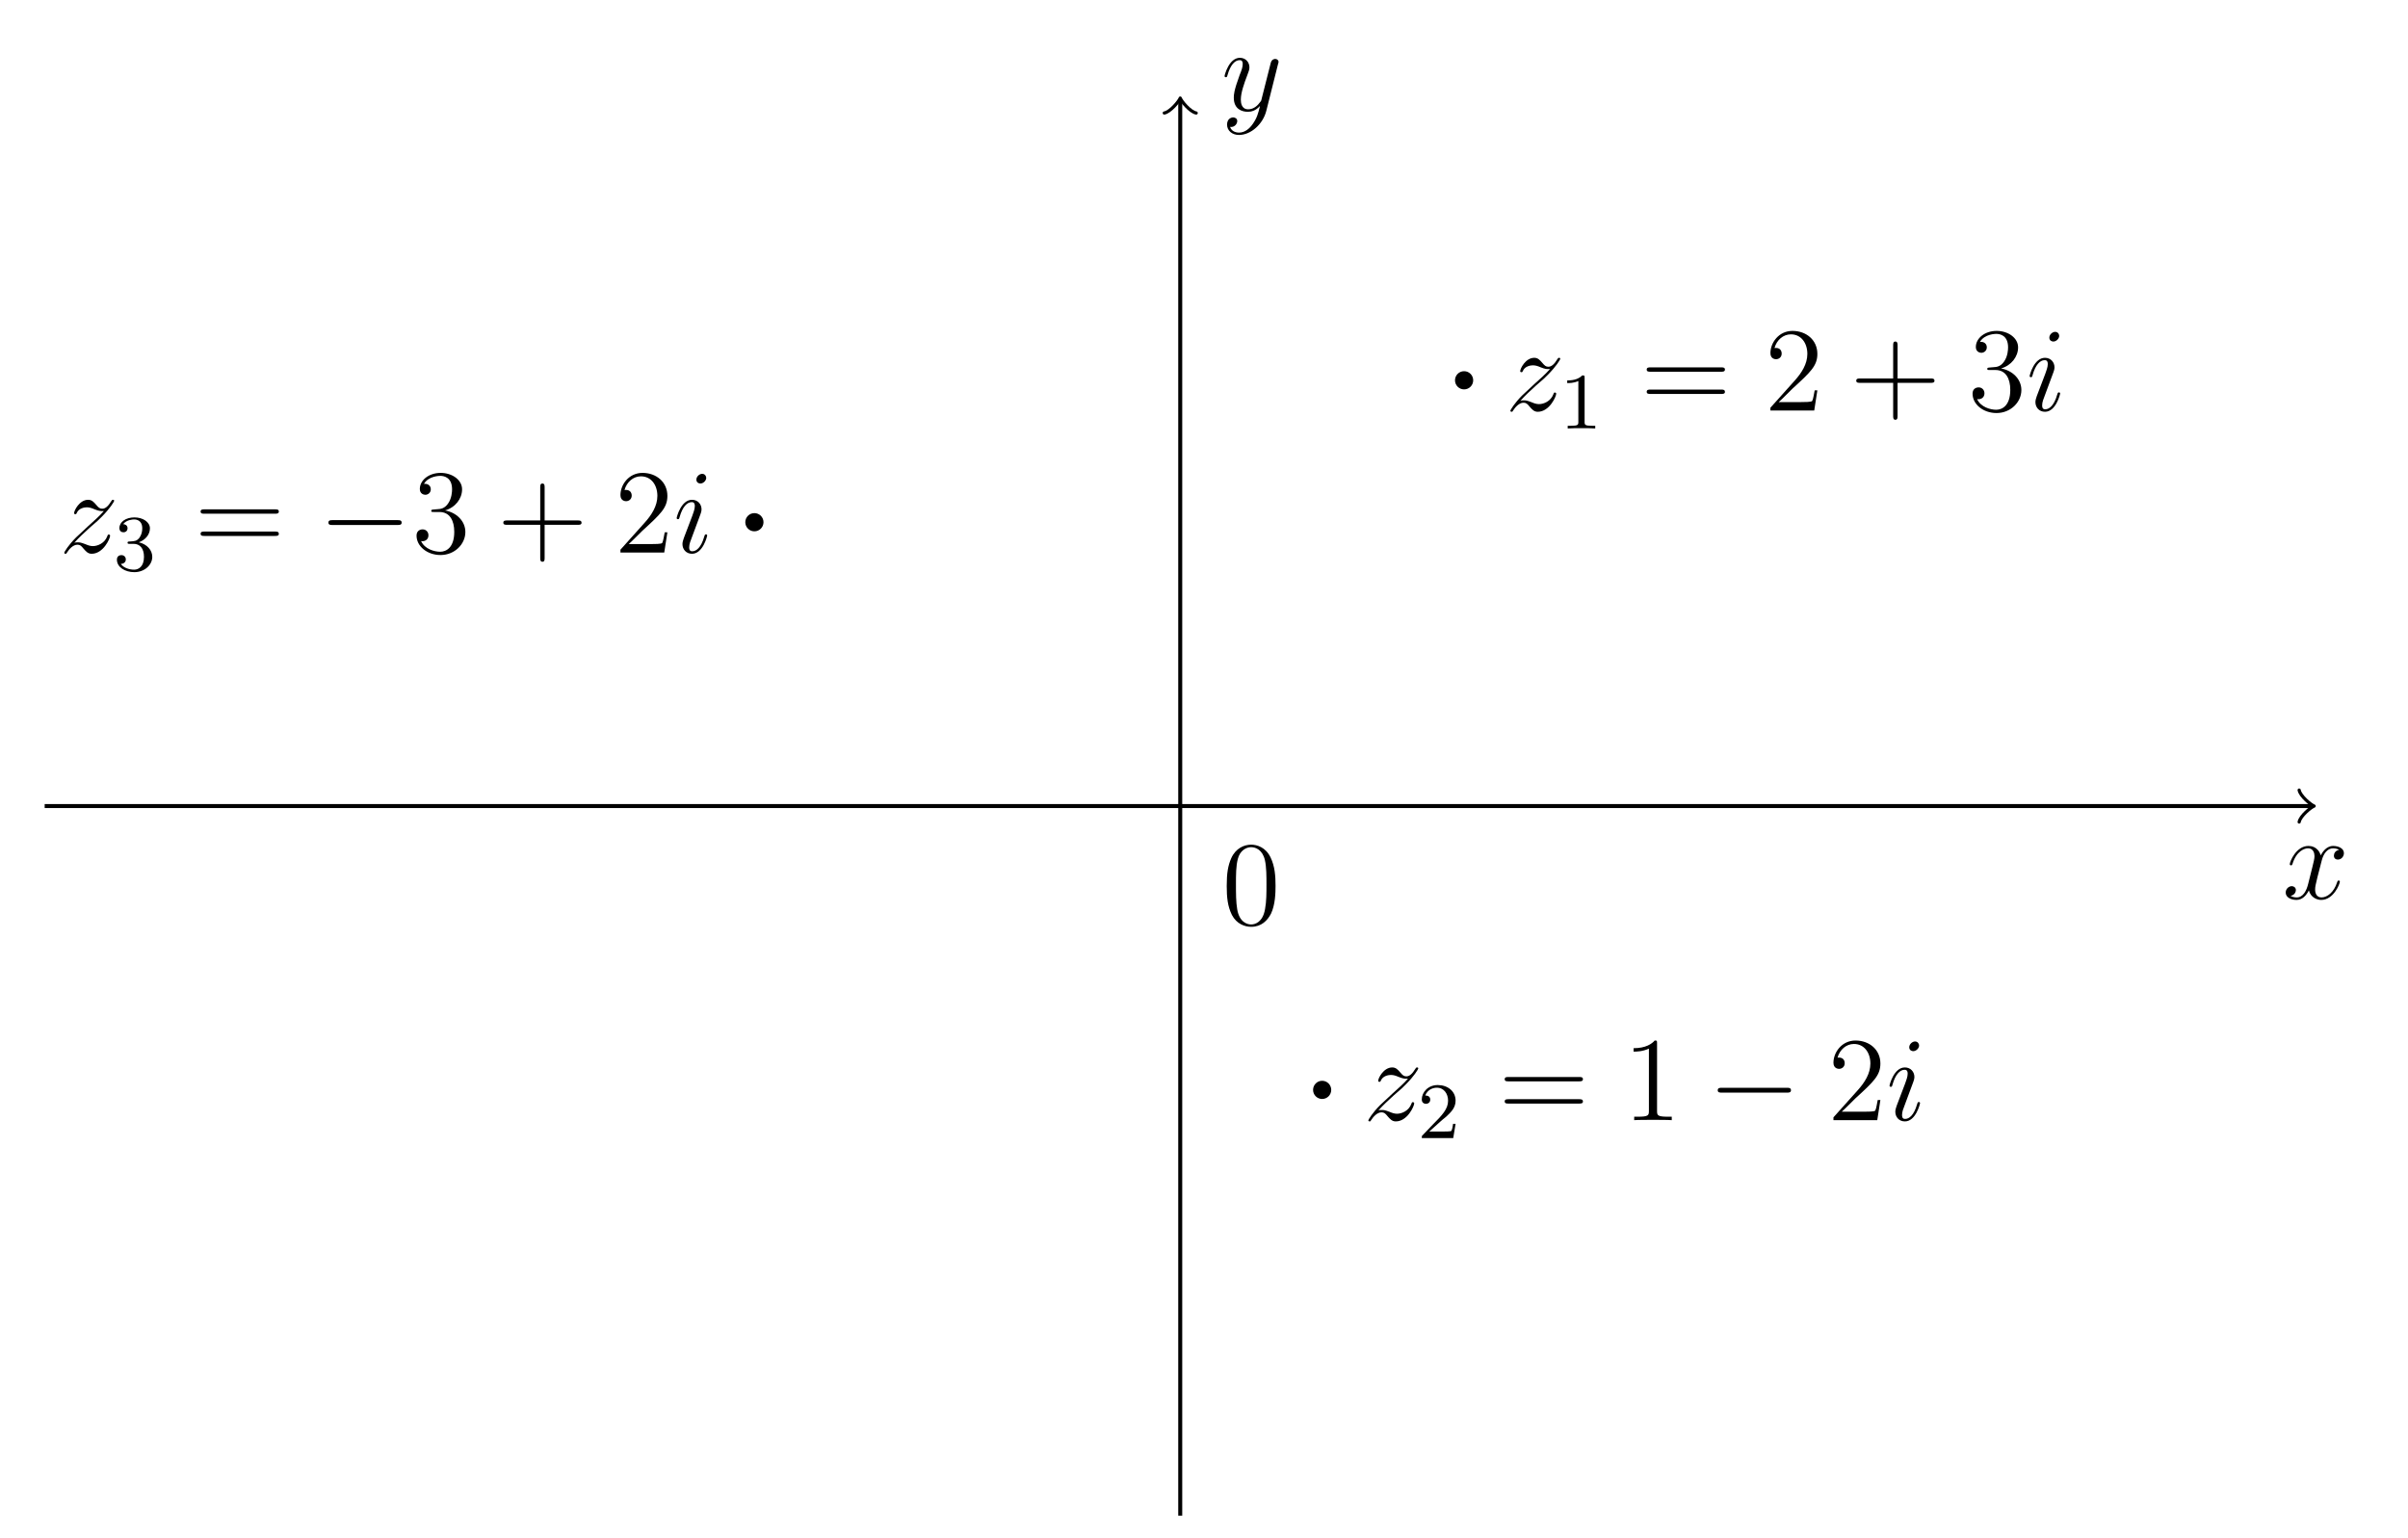
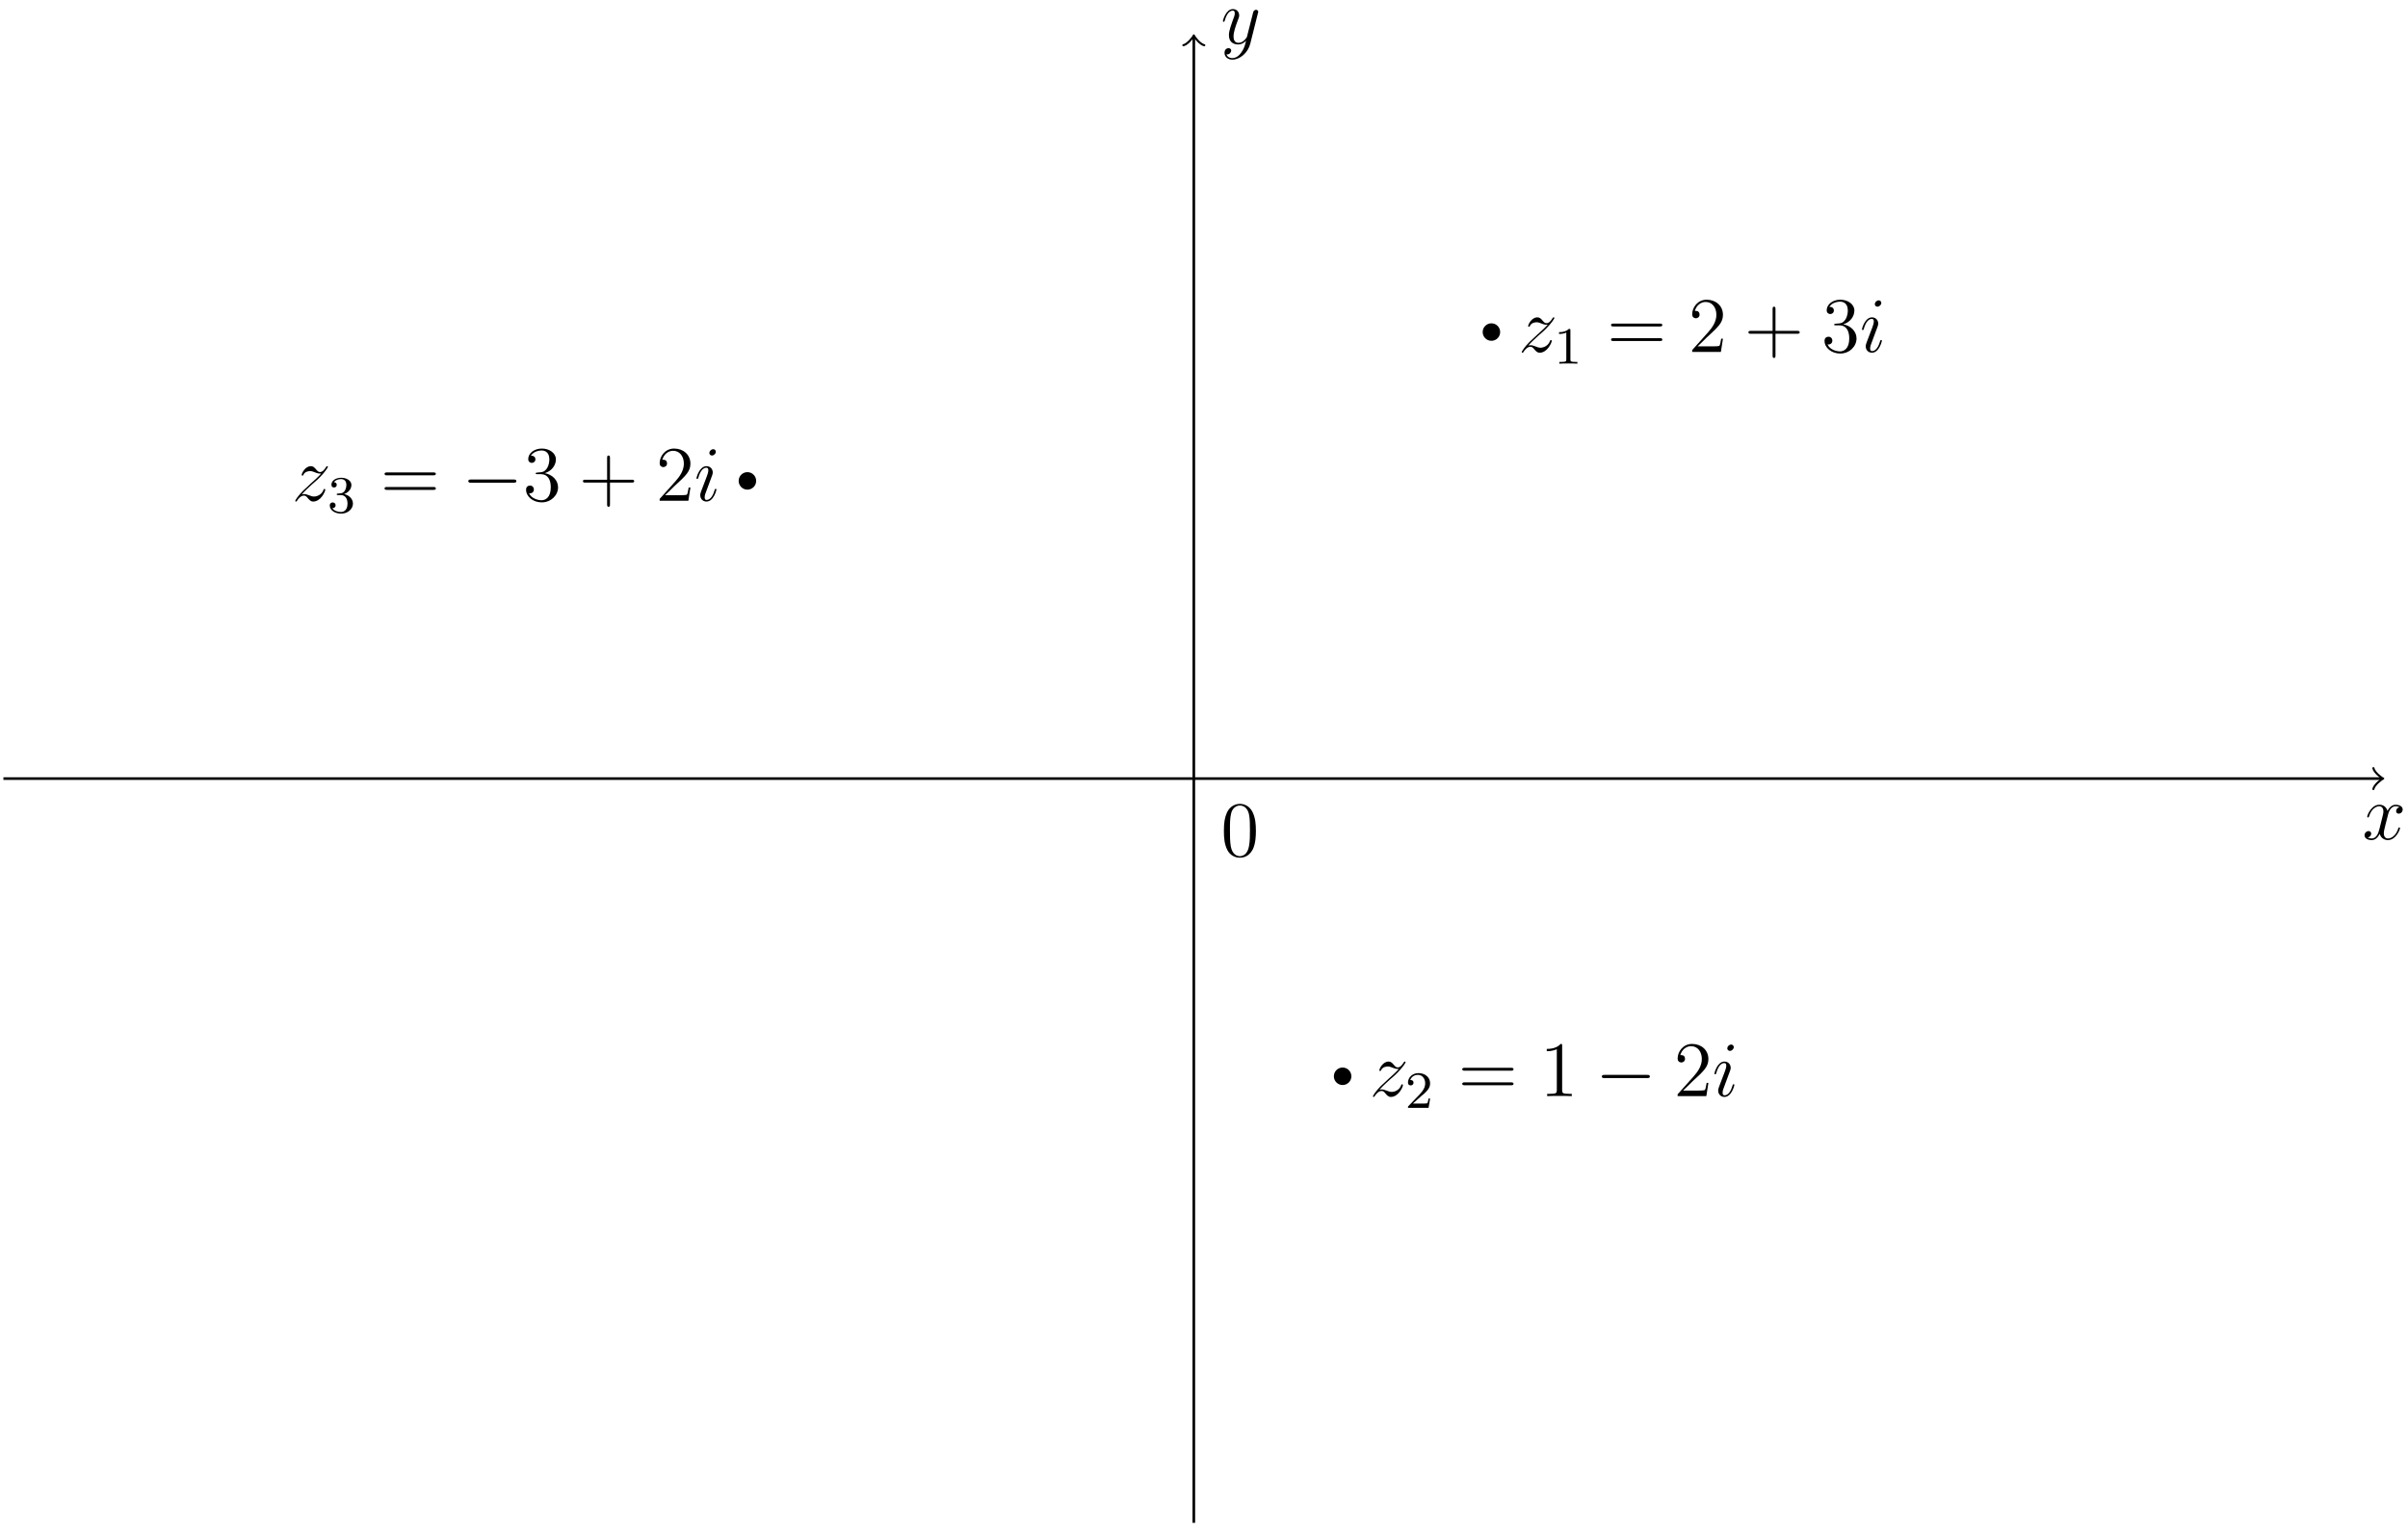
- <svg xmlns="http://www.w3.org/2000/svg" xmlns:xlink="http://www.w3.org/1999/xlink" width="240.45pt" height="153.55pt" viewBox="0 0 240.45 153.55" version="1.1">
+ <svg xmlns="http://www.w3.org/2000/svg" xmlns:xlink="http://www.w3.org/1999/xlink" width="367pt" height="233pt" viewBox="0 0 367 233" version="1.1">
  <defs>
    <g>
      <symbol overflow="visible" id="glyph0-0">
        <path style="stroke:none;" d="" />
      </symbol>
      <symbol overflow="visible" id="glyph0-1">
        <path style="stroke:none;" d="M 3.141 1.344 C 2.828 1.797 2.359 2.203 1.766 2.203 C 1.625 2.203 1.047 2.172 0.875 1.625 C 0.906 1.641 0.969 1.641 0.984 1.641 C 1.344 1.641 1.594 1.328 1.594 1.047 C 1.594 0.781 1.359 0.688 1.188 0.688 C 0.984 0.688 0.578 0.828 0.578 1.406 C 0.578 2.016 1.094 2.438 1.766 2.438 C 2.969 2.438 4.172 1.344 4.5 0.016 L 5.672 -4.656 C 5.688 -4.703 5.719 -4.781 5.719 -4.859 C 5.719 -5.031 5.562 -5.156 5.391 -5.156 C 5.281 -5.156 5.031 -5.109 4.938 -4.75 L 4.047 -1.234 C 4 -1.016 4 -0.984 3.891 -0.859 C 3.656 -0.531 3.266 -0.125 2.688 -0.125 C 2.016 -0.125 1.953 -0.781 1.953 -1.094 C 1.953 -1.781 2.281 -2.703 2.609 -3.562 C 2.734 -3.906 2.812 -4.078 2.812 -4.312 C 2.812 -4.812 2.453 -5.266 1.859 -5.266 C 0.766 -5.266 0.328 -3.531 0.328 -3.438 C 0.328 -3.391 0.375 -3.328 0.453 -3.328 C 0.562 -3.328 0.578 -3.375 0.625 -3.547 C 0.906 -4.547 1.359 -5.031 1.828 -5.031 C 1.938 -5.031 2.141 -5.031 2.141 -4.641 C 2.141 -4.328 2.016 -3.984 1.828 -3.531 C 1.25 -1.953 1.25 -1.562 1.25 -1.281 C 1.25 -0.141 2.062 0.125 2.656 0.125 C 3 0.125 3.438 0.016 3.844 -0.438 L 3.859 -0.422 C 3.688 0.281 3.562 0.75 3.141 1.344 Z M 3.141 1.344 " />
      </symbol>
      <symbol overflow="visible" id="glyph0-2">
        <path style="stroke:none;" d="M 5.672 -4.875 C 5.281 -4.812 5.141 -4.516 5.141 -4.297 C 5.141 -4 5.359 -3.906 5.531 -3.906 C 5.891 -3.906 6.141 -4.219 6.141 -4.547 C 6.141 -5.047 5.562 -5.266 5.062 -5.266 C 4.344 -5.266 3.938 -4.547 3.828 -4.328 C 3.547 -5.219 2.812 -5.266 2.594 -5.266 C 1.375 -5.266 0.734 -3.703 0.734 -3.438 C 0.734 -3.391 0.781 -3.328 0.859 -3.328 C 0.953 -3.328 0.984 -3.406 1 -3.453 C 1.406 -4.781 2.219 -5.031 2.562 -5.031 C 3.094 -5.031 3.203 -4.531 3.203 -4.25 C 3.203 -3.984 3.125 -3.703 2.984 -3.125 L 2.578 -1.5 C 2.406 -0.781 2.062 -0.125 1.422 -0.125 C 1.359 -0.125 1.062 -0.125 0.812 -0.281 C 1.25 -0.359 1.344 -0.719 1.344 -0.859 C 1.344 -1.094 1.156 -1.25 0.938 -1.25 C 0.641 -1.25 0.328 -0.984 0.328 -0.609 C 0.328 -0.109 0.891 0.125 1.406 0.125 C 1.984 0.125 2.391 -0.328 2.641 -0.828 C 2.828 -0.125 3.438 0.125 3.875 0.125 C 5.094 0.125 5.734 -1.453 5.734 -1.703 C 5.734 -1.766 5.688 -1.812 5.625 -1.812 C 5.516 -1.812 5.5 -1.75 5.469 -1.656 C 5.141 -0.609 4.453 -0.125 3.906 -0.125 C 3.484 -0.125 3.266 -0.438 3.266 -0.922 C 3.266 -1.188 3.312 -1.375 3.5 -2.156 L 3.922 -3.797 C 4.094 -4.5 4.5 -5.031 5.062 -5.031 C 5.078 -5.031 5.422 -5.031 5.672 -4.875 Z M 5.672 -4.875 " />
      </symbol>
      <symbol overflow="visible" id="glyph0-3">
        <path style="stroke:none;" d="M 1.516 -0.969 C 2.031 -1.547 2.453 -1.922 3.047 -2.469 C 3.766 -3.078 4.078 -3.375 4.25 -3.562 C 5.078 -4.391 5.5 -5.078 5.5 -5.172 C 5.5 -5.266 5.406 -5.266 5.375 -5.266 C 5.297 -5.266 5.266 -5.219 5.219 -5.141 C 4.906 -4.625 4.625 -4.375 4.312 -4.375 C 4.062 -4.375 3.938 -4.484 3.703 -4.766 C 3.453 -5.062 3.25 -5.266 2.906 -5.266 C 2.031 -5.266 1.5 -4.188 1.5 -3.938 C 1.5 -3.891 1.516 -3.828 1.625 -3.828 C 1.719 -3.828 1.734 -3.875 1.766 -3.953 C 1.969 -4.438 2.547 -4.516 2.766 -4.516 C 3.031 -4.516 3.266 -4.438 3.516 -4.328 C 3.969 -4.141 4.156 -4.141 4.281 -4.141 C 4.359 -4.141 4.406 -4.141 4.469 -4.141 C 4.078 -3.688 3.438 -3.109 2.891 -2.625 L 1.688 -1.5 C 0.953 -0.766 0.516 -0.062 0.516 0.031 C 0.516 0.094 0.578 0.125 0.641 0.125 C 0.719 0.125 0.734 0.109 0.812 -0.031 C 1 -0.328 1.391 -0.781 1.828 -0.781 C 2.078 -0.781 2.203 -0.688 2.438 -0.391 C 2.672 -0.125 2.875 0.125 3.25 0.125 C 4.422 0.125 5.094 -1.406 5.094 -1.672 C 5.094 -1.719 5.078 -1.797 4.953 -1.797 C 4.859 -1.797 4.859 -1.75 4.812 -1.625 C 4.547 -0.922 3.844 -0.641 3.375 -0.641 C 3.125 -0.641 2.891 -0.719 2.641 -0.828 C 2.156 -1.016 2.031 -1.016 1.875 -1.016 C 1.75 -1.016 1.625 -1.016 1.516 -0.969 Z M 1.516 -0.969 " />
      </symbol>
      <symbol overflow="visible" id="glyph0-4">
        <path style="stroke:none;" d="M 3.375 -1.703 C 3.375 -1.766 3.328 -1.812 3.266 -1.812 C 3.156 -1.812 3.141 -1.781 3.078 -1.578 C 2.766 -0.484 2.281 -0.125 1.891 -0.125 C 1.75 -0.125 1.578 -0.156 1.578 -0.516 C 1.578 -0.844 1.719 -1.188 1.859 -1.547 L 2.688 -3.781 C 2.719 -3.875 2.812 -4.094 2.812 -4.312 C 2.812 -4.812 2.453 -5.266 1.859 -5.266 C 0.766 -5.266 0.328 -3.531 0.328 -3.438 C 0.328 -3.391 0.375 -3.328 0.453 -3.328 C 0.562 -3.328 0.578 -3.375 0.625 -3.547 C 0.906 -4.547 1.359 -5.031 1.828 -5.031 C 1.938 -5.031 2.141 -5.016 2.141 -4.641 C 2.141 -4.328 1.984 -3.938 1.891 -3.672 L 1.047 -1.453 C 0.984 -1.25 0.906 -1.062 0.906 -0.844 C 0.906 -0.312 1.281 0.125 1.859 0.125 C 2.953 0.125 3.375 -1.625 3.375 -1.703 Z M 3.281 -7.453 C 3.281 -7.641 3.141 -7.859 2.875 -7.859 C 2.609 -7.859 2.297 -7.594 2.297 -7.281 C 2.297 -6.984 2.547 -6.891 2.688 -6.891 C 3.016 -6.891 3.281 -7.203 3.281 -7.453 Z M 3.281 -7.453 " />
      </symbol>
      <symbol overflow="visible" id="glyph1-0">
        <path style="stroke:none;" d="" />
      </symbol>
      <symbol overflow="visible" id="glyph1-1">
        <path style="stroke:none;" d="M 5.359 -3.828 C 5.359 -4.812 5.297 -5.781 4.859 -6.688 C 4.375 -7.688 3.516 -7.953 2.922 -7.953 C 2.234 -7.953 1.391 -7.609 0.938 -6.609 C 0.609 -5.859 0.484 -5.109 0.484 -3.828 C 0.484 -2.672 0.578 -1.797 1 -0.938 C 1.469 -0.031 2.297 0.25 2.922 0.25 C 3.953 0.25 4.547 -0.375 4.906 -1.062 C 5.328 -1.953 5.359 -3.125 5.359 -3.828 Z M 2.922 0.016 C 2.531 0.016 1.75 -0.203 1.531 -1.5 C 1.406 -2.219 1.406 -3.125 1.406 -3.969 C 1.406 -4.953 1.406 -5.828 1.594 -6.531 C 1.797 -7.344 2.406 -7.703 2.922 -7.703 C 3.375 -7.703 4.062 -7.438 4.297 -6.406 C 4.453 -5.719 4.453 -4.781 4.453 -3.969 C 4.453 -3.172 4.453 -2.266 4.312 -1.531 C 4.094 -0.219 3.328 0.016 2.922 0.016 Z M 2.922 0.016 " />
      </symbol>
      <symbol overflow="visible" id="glyph1-2">
        <path style="stroke:none;" d="M 8.062 -3.875 C 8.234 -3.875 8.453 -3.875 8.453 -4.094 C 8.453 -4.312 8.25 -4.312 8.062 -4.312 L 1.031 -4.312 C 0.859 -4.312 0.641 -4.312 0.641 -4.094 C 0.641 -3.875 0.844 -3.875 1.031 -3.875 Z M 8.062 -1.656 C 8.234 -1.656 8.453 -1.656 8.453 -1.859 C 8.453 -2.094 8.25 -2.094 8.062 -2.094 L 1.031 -2.094 C 0.859 -2.094 0.641 -2.094 0.641 -1.875 C 0.641 -1.656 0.844 -1.656 1.031 -1.656 Z M 8.062 -1.656 " />
      </symbol>
      <symbol overflow="visible" id="glyph1-3">
        <path style="stroke:none;" d="M 5.266 -2.016 L 5 -2.016 C 4.953 -1.812 4.859 -1.141 4.75 -0.953 C 4.656 -0.844 3.984 -0.844 3.625 -0.844 L 1.406 -0.844 C 1.734 -1.125 2.469 -1.891 2.766 -2.172 C 4.594 -3.844 5.266 -4.469 5.266 -5.656 C 5.266 -7.031 4.172 -7.953 2.781 -7.953 C 1.406 -7.953 0.578 -6.766 0.578 -5.734 C 0.578 -5.125 1.109 -5.125 1.141 -5.125 C 1.406 -5.125 1.703 -5.312 1.703 -5.688 C 1.703 -6.031 1.484 -6.25 1.141 -6.25 C 1.047 -6.25 1.016 -6.25 0.984 -6.234 C 1.203 -7.047 1.859 -7.609 2.625 -7.609 C 3.641 -7.609 4.266 -6.75 4.266 -5.656 C 4.266 -4.641 3.688 -3.75 3 -2.984 L 0.578 -0.281 L 0.578 0 L 4.953 0 Z M 5.266 -2.016 " />
      </symbol>
      <symbol overflow="visible" id="glyph1-4">
        <path style="stroke:none;" d="M 4.766 -2.766 L 8.062 -2.766 C 8.234 -2.766 8.453 -2.766 8.453 -2.969 C 8.453 -3.203 8.25 -3.203 8.062 -3.203 L 4.766 -3.203 L 4.766 -6.5 C 4.766 -6.672 4.766 -6.891 4.547 -6.891 C 4.328 -6.891 4.328 -6.688 4.328 -6.5 L 4.328 -3.203 L 1.031 -3.203 C 0.859 -3.203 0.641 -3.203 0.641 -2.984 C 0.641 -2.766 0.844 -2.766 1.031 -2.766 L 4.328 -2.766 L 4.328 0.531 C 4.328 0.703 4.328 0.922 4.547 0.922 C 4.766 0.922 4.766 0.719 4.766 0.531 Z M 4.766 -2.766 " />
      </symbol>
      <symbol overflow="visible" id="glyph1-5">
        <path style="stroke:none;" d="M 2.203 -4.297 C 2 -4.281 1.953 -4.266 1.953 -4.156 C 1.953 -4.047 2.016 -4.047 2.219 -4.047 L 2.766 -4.047 C 3.797 -4.047 4.25 -3.203 4.25 -2.062 C 4.25 -0.484 3.438 -0.078 2.844 -0.078 C 2.266 -0.078 1.297 -0.344 0.938 -1.141 C 1.328 -1.078 1.672 -1.297 1.672 -1.719 C 1.672 -2.062 1.422 -2.312 1.094 -2.312 C 0.797 -2.312 0.484 -2.141 0.484 -1.688 C 0.484 -0.625 1.547 0.25 2.875 0.25 C 4.297 0.25 5.359 -0.844 5.359 -2.047 C 5.359 -3.141 4.469 -4 3.328 -4.203 C 4.359 -4.5 5.031 -5.375 5.031 -6.312 C 5.031 -7.25 4.047 -7.953 2.891 -7.953 C 1.703 -7.953 0.812 -7.219 0.812 -6.344 C 0.812 -5.875 1.188 -5.766 1.359 -5.766 C 1.609 -5.766 1.906 -5.953 1.906 -6.312 C 1.906 -6.688 1.609 -6.859 1.344 -6.859 C 1.281 -6.859 1.25 -6.859 1.219 -6.844 C 1.672 -7.656 2.797 -7.656 2.859 -7.656 C 3.25 -7.656 4.031 -7.484 4.031 -6.312 C 4.031 -6.078 4 -5.422 3.641 -4.906 C 3.281 -4.375 2.875 -4.344 2.562 -4.328 Z M 2.203 -4.297 " />
      </symbol>
      <symbol overflow="visible" id="glyph1-6">
        <path style="stroke:none;" d="M 3.438 -7.656 C 3.438 -7.938 3.438 -7.953 3.203 -7.953 C 2.922 -7.625 2.312 -7.188 1.094 -7.188 L 1.094 -6.844 C 1.359 -6.844 1.953 -6.844 2.625 -7.141 L 2.625 -0.922 C 2.625 -0.484 2.578 -0.344 1.531 -0.344 L 1.156 -0.344 L 1.156 0 C 1.484 -0.031 2.641 -0.031 3.031 -0.031 C 3.438 -0.031 4.578 -0.031 4.906 0 L 4.906 -0.344 L 4.531 -0.344 C 3.484 -0.344 3.438 -0.484 3.438 -0.922 Z M 3.438 -7.656 " />
      </symbol>
      <symbol overflow="visible" id="glyph2-0">
        <path style="stroke:none;" d="" />
      </symbol>
      <symbol overflow="visible" id="glyph2-1">
        <path style="stroke:none;" d="M 2.5 -5.078 C 2.5 -5.297 2.484 -5.297 2.266 -5.297 C 1.938 -4.984 1.516 -4.797 0.766 -4.797 L 0.766 -4.531 C 0.984 -4.531 1.406 -4.531 1.875 -4.734 L 1.875 -0.656 C 1.875 -0.359 1.844 -0.266 1.094 -0.266 L 0.812 -0.266 L 0.812 0 C 1.141 -0.031 1.828 -0.031 2.188 -0.031 C 2.547 -0.031 3.234 -0.031 3.562 0 L 3.562 -0.266 L 3.281 -0.266 C 2.531 -0.266 2.5 -0.359 2.5 -0.656 Z M 2.5 -5.078 " />
      </symbol>
      <symbol overflow="visible" id="glyph2-2">
        <path style="stroke:none;" d="M 2.016 -2.656 C 2.641 -2.656 3.047 -2.203 3.047 -1.359 C 3.047 -0.359 2.484 -0.078 2.062 -0.078 C 1.625 -0.078 1.016 -0.234 0.734 -0.656 C 1.031 -0.656 1.234 -0.844 1.234 -1.094 C 1.234 -1.359 1.047 -1.531 0.781 -1.531 C 0.578 -1.531 0.344 -1.406 0.344 -1.078 C 0.344 -0.328 1.156 0.172 2.078 0.172 C 3.125 0.172 3.875 -0.562 3.875 -1.359 C 3.875 -2.031 3.344 -2.625 2.531 -2.812 C 3.156 -3.031 3.641 -3.562 3.641 -4.203 C 3.641 -4.844 2.922 -5.297 2.094 -5.297 C 1.234 -5.297 0.594 -4.844 0.594 -4.234 C 0.594 -3.938 0.781 -3.812 1 -3.812 C 1.25 -3.812 1.406 -3.984 1.406 -4.219 C 1.406 -4.516 1.141 -4.625 0.969 -4.625 C 1.312 -5.062 1.922 -5.094 2.062 -5.094 C 2.266 -5.094 2.875 -5.031 2.875 -4.203 C 2.875 -3.656 2.641 -3.312 2.531 -3.188 C 2.297 -2.938 2.109 -2.922 1.625 -2.891 C 1.469 -2.891 1.406 -2.875 1.406 -2.766 C 1.406 -2.656 1.484 -2.656 1.625 -2.656 Z M 2.016 -2.656 " />
      </symbol>
      <symbol overflow="visible" id="glyph2-3">
        <path style="stroke:none;" d="M 2.25 -1.625 C 2.375 -1.75 2.703 -2.016 2.844 -2.125 C 3.328 -2.578 3.797 -3.016 3.797 -3.734 C 3.797 -4.688 3 -5.297 2.016 -5.297 C 1.047 -5.297 0.422 -4.578 0.422 -3.859 C 0.422 -3.469 0.734 -3.422 0.844 -3.422 C 1.016 -3.422 1.266 -3.531 1.266 -3.844 C 1.266 -4.25 0.859 -4.25 0.766 -4.25 C 1 -4.844 1.531 -5.031 1.922 -5.031 C 2.656 -5.031 3.047 -4.406 3.047 -3.734 C 3.047 -2.906 2.469 -2.297 1.516 -1.344 L 0.516 -0.297 C 0.422 -0.219 0.422 -0.203 0.422 0 L 3.562 0 L 3.797 -1.422 L 3.547 -1.422 C 3.531 -1.266 3.469 -0.875 3.375 -0.719 C 3.328 -0.656 2.719 -0.656 2.594 -0.656 L 1.172 -0.656 Z M 2.25 -1.625 " />
      </symbol>
      <symbol overflow="visible" id="glyph3-0">
        <path style="stroke:none;" d="" />
      </symbol>
      <symbol overflow="visible" id="glyph3-1">
        <path style="stroke:none;" d="M 7.875 -2.75 C 8.078 -2.75 8.297 -2.75 8.297 -2.984 C 8.297 -3.234 8.078 -3.234 7.875 -3.234 L 1.406 -3.234 C 1.203 -3.234 0.984 -3.234 0.984 -2.984 C 0.984 -2.75 1.203 -2.75 1.406 -2.75 Z M 7.875 -2.75 " />
      </symbol>
    </g>
  </defs>
  <g id="surface1">
-     <path style="fill:none;stroke-width:0.399;stroke-linecap:butt;stroke-linejoin:miter;stroke:rgb(0%,0%,0%);stroke-opacity:1;stroke-miterlimit:10;" d="M 0.002 -70.867 L 0.002 70.41 " transform="matrix(1,0,0,-1,117.85,80.5)" />
-     <path style="fill:none;stroke-width:0.319;stroke-linecap:round;stroke-linejoin:round;stroke:rgb(0%,0%,0%);stroke-opacity:1;stroke-miterlimit:10;" d="M -1.194 1.592 C -1.096 0.995 0.001 0.1 0.298 -0.002 C 0.001 -0.099 -1.096 -0.998 -1.194 -1.595 " transform="matrix(0,-1,-1,0,117.85,10.09126)" />
-     <path style="fill:none;stroke-width:0.399;stroke-linecap:butt;stroke-linejoin:miter;stroke:rgb(0%,0%,0%);stroke-opacity:1;stroke-miterlimit:10;" d="M -113.389 0 L 112.927 0 " transform="matrix(1,0,0,-1,117.85,80.5)" />
-     <path style="fill:none;stroke-width:0.319;stroke-linecap:round;stroke-linejoin:round;stroke:rgb(0%,0%,0%);stroke-opacity:1;stroke-miterlimit:10;" d="M -1.197 1.594 C -1.095 0.996 -0.002 0.102 0.299 0 C -0.002 -0.102 -1.095 -0.996 -1.197 -1.594 " transform="matrix(1,0,0,-1,230.779,80.5)" />
+     <path style="fill:none;stroke-width:0.399;stroke-linecap:butt;stroke-linejoin:miter;stroke:rgb(0%,0%,0%);stroke-opacity:1;stroke-miterlimit:10;" d="M -181.428 0.001 L 180.97 0.001 " transform="matrix(1,0,0,-1,181.948,118.63)" />
+     <path style="fill:none;stroke-width:0.319;stroke-linecap:round;stroke-linejoin:round;stroke:rgb(0%,0%,0%);stroke-opacity:1;stroke-miterlimit:10;" d="M -1.197 1.595 C -1.095 0.997 -0.002 0.099 0.299 0.001 C -0.002 -0.1 -1.095 -0.995 -1.197 -1.593 " transform="matrix(1,0,0,-1,362.9195,118.63)" />
+     <path style="fill:none;stroke-width:0.399;stroke-linecap:butt;stroke-linejoin:miter;stroke:rgb(0%,0%,0%);stroke-opacity:1;stroke-miterlimit:10;" d="M 0.001 -113.393 L 0.001 112.935 " transform="matrix(1,0,0,-1,181.948,118.63)" />
+     <path style="fill:none;stroke-width:0.319;stroke-linecap:round;stroke-linejoin:round;stroke:rgb(0%,0%,0%);stroke-opacity:1;stroke-miterlimit:10;" d="M -1.196 1.593 C -1.094 0.995 -0.001 0.1 0.3 -0.001 C -0.001 -0.099 -1.094 -0.997 -1.196 -1.595 " transform="matrix(0,-1,-1,0,181.948,5.69467)" />
    <g style="fill:rgb(0%,0%,0%);fill-opacity:1;">
-       <use xlink:href="#glyph0-1" x="121.95" y="11.04" />
+       <use xlink:href="#glyph0-1" x="186.049" y="6.649" />
    </g>
    <g style="fill:rgb(0%,0%,0%);fill-opacity:1;">
-       <use xlink:href="#glyph0-2" x="227.91" y="89.75" />
+       <use xlink:href="#glyph0-2" x="360.049" y="127.878" />
    </g>
    <g style="fill:rgb(0%,0%,0%);fill-opacity:1;">
-       <use xlink:href="#glyph1-1" x="122.01" y="92.31" />
+       <use xlink:href="#glyph1-1" x="186.049" y="130.435" />
    </g>
-     <path style="fill-rule:nonzero;fill:rgb(0%,0%,0%);fill-opacity:1;stroke-width:0.399;stroke-linecap:butt;stroke-linejoin:miter;stroke:rgb(0%,0%,0%);stroke-opacity:1;stroke-miterlimit:10;" d="M 29.056 42.52 C 29.056 42.91 28.74 43.23 28.345 43.23 C 27.955 43.23 27.638 42.91 27.638 42.52 C 27.638 42.129 27.955 41.812 28.345 41.812 C 28.74 41.812 29.056 42.129 29.056 42.52 Z M 29.056 42.52 " transform="matrix(1,0,0,-1,117.85,80.5)" />
+     <path style="fill-rule:nonzero;fill:rgb(0%,0%,0%);fill-opacity:1;stroke-width:0.399;stroke-linecap:butt;stroke-linejoin:miter;stroke:rgb(0%,0%,0%);stroke-opacity:1;stroke-miterlimit:10;" d="M 46.489 68.036 C 46.489 68.661 45.986 69.169 45.357 69.169 C 44.732 69.169 44.224 68.661 44.224 68.036 C 44.224 67.411 44.732 66.903 45.357 66.903 C 45.986 66.903 46.489 67.411 46.489 68.036 Z M 46.489 68.036 " transform="matrix(1,0,0,-1,181.948,118.63)" />
    <g style="fill:rgb(0%,0%,0%);fill-opacity:1;">
-       <use xlink:href="#glyph0-3" x="150.3" y="41" />
+       <use xlink:href="#glyph0-3" x="231.406" y="53.617" />
    </g>
    <g style="fill:rgb(0%,0%,0%);fill-opacity:1;">
-       <use xlink:href="#glyph2-1" x="155.73" y="42.79" />
+       <use xlink:href="#glyph2-1" x="236.843" y="55.41" />
    </g>
    <g style="fill:rgb(0%,0%,0%);fill-opacity:1;">
-       <use xlink:href="#glyph1-2" x="163.79" y="41" />
+       <use xlink:href="#glyph1-2" x="244.897" y="53.617" />
    </g>
    <g style="fill:rgb(0%,0%,0%);fill-opacity:1;">
-       <use xlink:href="#glyph1-3" x="176.206" y="41" />
+       <use xlink:href="#glyph1-3" x="257.326" y="53.617" />
    </g>
    <g style="fill:rgb(0%,0%,0%);fill-opacity:1;">
-       <use xlink:href="#glyph1-4" x="184.714" y="41" />
+       <use xlink:href="#glyph1-4" x="265.833" y="53.617" />
    </g>
    <g style="fill:rgb(0%,0%,0%);fill-opacity:1;">
-       <use xlink:href="#glyph1-5" x="196.485" y="41" />
+       <use xlink:href="#glyph1-5" x="277.592" y="53.617" />
    </g>
    <g style="fill:rgb(0%,0%,0%);fill-opacity:1;">
-       <use xlink:href="#glyph0-4" x="202.34" y="41" />
+       <use xlink:href="#glyph0-4" x="283.446" y="53.617" />
    </g>
-     <path style="fill-rule:nonzero;fill:rgb(0%,0%,0%);fill-opacity:1;stroke-width:0.399;stroke-linecap:butt;stroke-linejoin:miter;stroke:rgb(0%,0%,0%);stroke-opacity:1;stroke-miterlimit:10;" d="M -41.811 28.348 C -41.811 28.738 -42.127 29.055 -42.522 29.055 C -42.913 29.055 -43.229 28.738 -43.229 28.348 C -43.229 27.957 -42.913 27.637 -42.522 27.637 C -42.127 27.637 -41.811 27.957 -41.811 28.348 Z M -41.811 28.348 " transform="matrix(1,0,0,-1,117.85,80.5)" />
+     <path style="fill-rule:nonzero;fill:rgb(0%,0%,0%);fill-opacity:1;stroke-width:0.399;stroke-linecap:butt;stroke-linejoin:miter;stroke:rgb(0%,0%,0%);stroke-opacity:1;stroke-miterlimit:10;" d="M -66.901 45.357 C -66.901 45.985 -67.409 46.493 -68.038 46.493 C -68.663 46.493 -69.171 45.985 -69.171 45.357 C -69.171 44.732 -68.663 44.224 -68.038 44.224 C -67.409 44.224 -66.901 44.732 -66.901 45.357 Z M -66.901 45.357 " transform="matrix(1,0,0,-1,181.948,118.63)" />
    <g style="fill:rgb(0%,0%,0%);fill-opacity:1;">
-       <use xlink:href="#glyph0-3" x="5.9" y="55.18" />
+       <use xlink:href="#glyph0-3" x="44.479" y="76.295" />
    </g>
    <g style="fill:rgb(0%,0%,0%);fill-opacity:1;">
-       <use xlink:href="#glyph2-2" x="11.33" y="56.97" />
+       <use xlink:href="#glyph2-2" x="49.917" y="78.088" />
    </g>
    <g style="fill:rgb(0%,0%,0%);fill-opacity:1;">
-       <use xlink:href="#glyph1-2" x="19.39" y="55.18" />
+       <use xlink:href="#glyph1-2" x="57.97" y="76.295" />
    </g>
    <g style="fill:rgb(0%,0%,0%);fill-opacity:1;">
-       <use xlink:href="#glyph3-1" x="31.81" y="55.18" />
+       <use xlink:href="#glyph3-1" x="70.396" y="76.295" />
    </g>
    <g style="fill:rgb(0%,0%,0%);fill-opacity:1;">
-       <use xlink:href="#glyph1-5" x="41.11" y="55.18" />
+       <use xlink:href="#glyph1-5" x="79.694" y="76.295" />
    </g>
    <g style="fill:rgb(0%,0%,0%);fill-opacity:1;">
-       <use xlink:href="#glyph1-4" x="49.617" y="55.18" />
+       <use xlink:href="#glyph1-4" x="88.201" y="76.295" />
    </g>
    <g style="fill:rgb(0%,0%,0%);fill-opacity:1;">
-       <use xlink:href="#glyph1-3" x="61.376" y="55.18" />
+       <use xlink:href="#glyph1-3" x="99.96" y="76.295" />
    </g>
    <g style="fill:rgb(0%,0%,0%);fill-opacity:1;">
-       <use xlink:href="#glyph0-4" x="67.24" y="55.18" />
+       <use xlink:href="#glyph0-4" x="105.818" y="76.295" />
    </g>
-     <path style="fill-rule:nonzero;fill:rgb(0%,0%,0%);fill-opacity:1;stroke-width:0.399;stroke-linecap:butt;stroke-linejoin:miter;stroke:rgb(0%,0%,0%);stroke-opacity:1;stroke-miterlimit:10;" d="M 14.88 -28.348 C 14.88 -27.957 14.564 -27.637 14.173 -27.637 C 13.783 -27.637 13.466 -27.957 13.466 -28.348 C 13.466 -28.738 13.783 -29.055 14.173 -29.055 C 14.564 -29.055 14.88 -28.738 14.88 -28.348 Z M 14.88 -28.348 " transform="matrix(1,0,0,-1,117.85,80.5)" />
+     <path style="fill-rule:nonzero;fill:rgb(0%,0%,0%);fill-opacity:1;stroke-width:0.399;stroke-linecap:butt;stroke-linejoin:miter;stroke:rgb(0%,0%,0%);stroke-opacity:1;stroke-miterlimit:10;" d="M 23.814 -45.358 C 23.814 -44.729 23.306 -44.222 22.677 -44.222 C 22.052 -44.222 21.544 -44.729 21.544 -45.358 C 21.544 -45.983 22.052 -46.491 22.677 -46.491 C 23.306 -46.491 23.814 -45.983 23.814 -45.358 Z M 23.814 -45.358 " transform="matrix(1,0,0,-1,181.948,118.63)" />
    <g style="fill:rgb(0%,0%,0%);fill-opacity:1;">
-       <use xlink:href="#glyph0-3" x="136.12" y="111.87" />
+       <use xlink:href="#glyph0-3" x="208.727" y="167.009" />
    </g>
    <g style="fill:rgb(0%,0%,0%);fill-opacity:1;">
-       <use xlink:href="#glyph2-3" x="141.55" y="113.66" />
+       <use xlink:href="#glyph2-3" x="214.165" y="168.802" />
    </g>
    <g style="fill:rgb(0%,0%,0%);fill-opacity:1;">
-       <use xlink:href="#glyph1-2" x="149.61" y="111.87" />
+       <use xlink:href="#glyph1-2" x="222.218" y="167.009" />
    </g>
    <g style="fill:rgb(0%,0%,0%);fill-opacity:1;">
-       <use xlink:href="#glyph1-6" x="162.026" y="111.87" />
+       <use xlink:href="#glyph1-6" x="234.647" y="167.009" />
    </g>
    <g style="fill:rgb(0%,0%,0%);fill-opacity:1;">
-       <use xlink:href="#glyph3-1" x="170.54" y="111.87" />
+       <use xlink:href="#glyph3-1" x="243.153" y="167.009" />
    </g>
    <g style="fill:rgb(0%,0%,0%);fill-opacity:1;">
-       <use xlink:href="#glyph1-3" x="182.5" y="111.87" />
+       <use xlink:href="#glyph1-3" x="255.108" y="167.009" />
    </g>
    <g style="fill:rgb(0%,0%,0%);fill-opacity:1;">
-       <use xlink:href="#glyph0-4" x="188.35" y="111.87" />
+       <use xlink:href="#glyph0-4" x="260.961" y="167.009" />
    </g>
  </g>
</svg>
